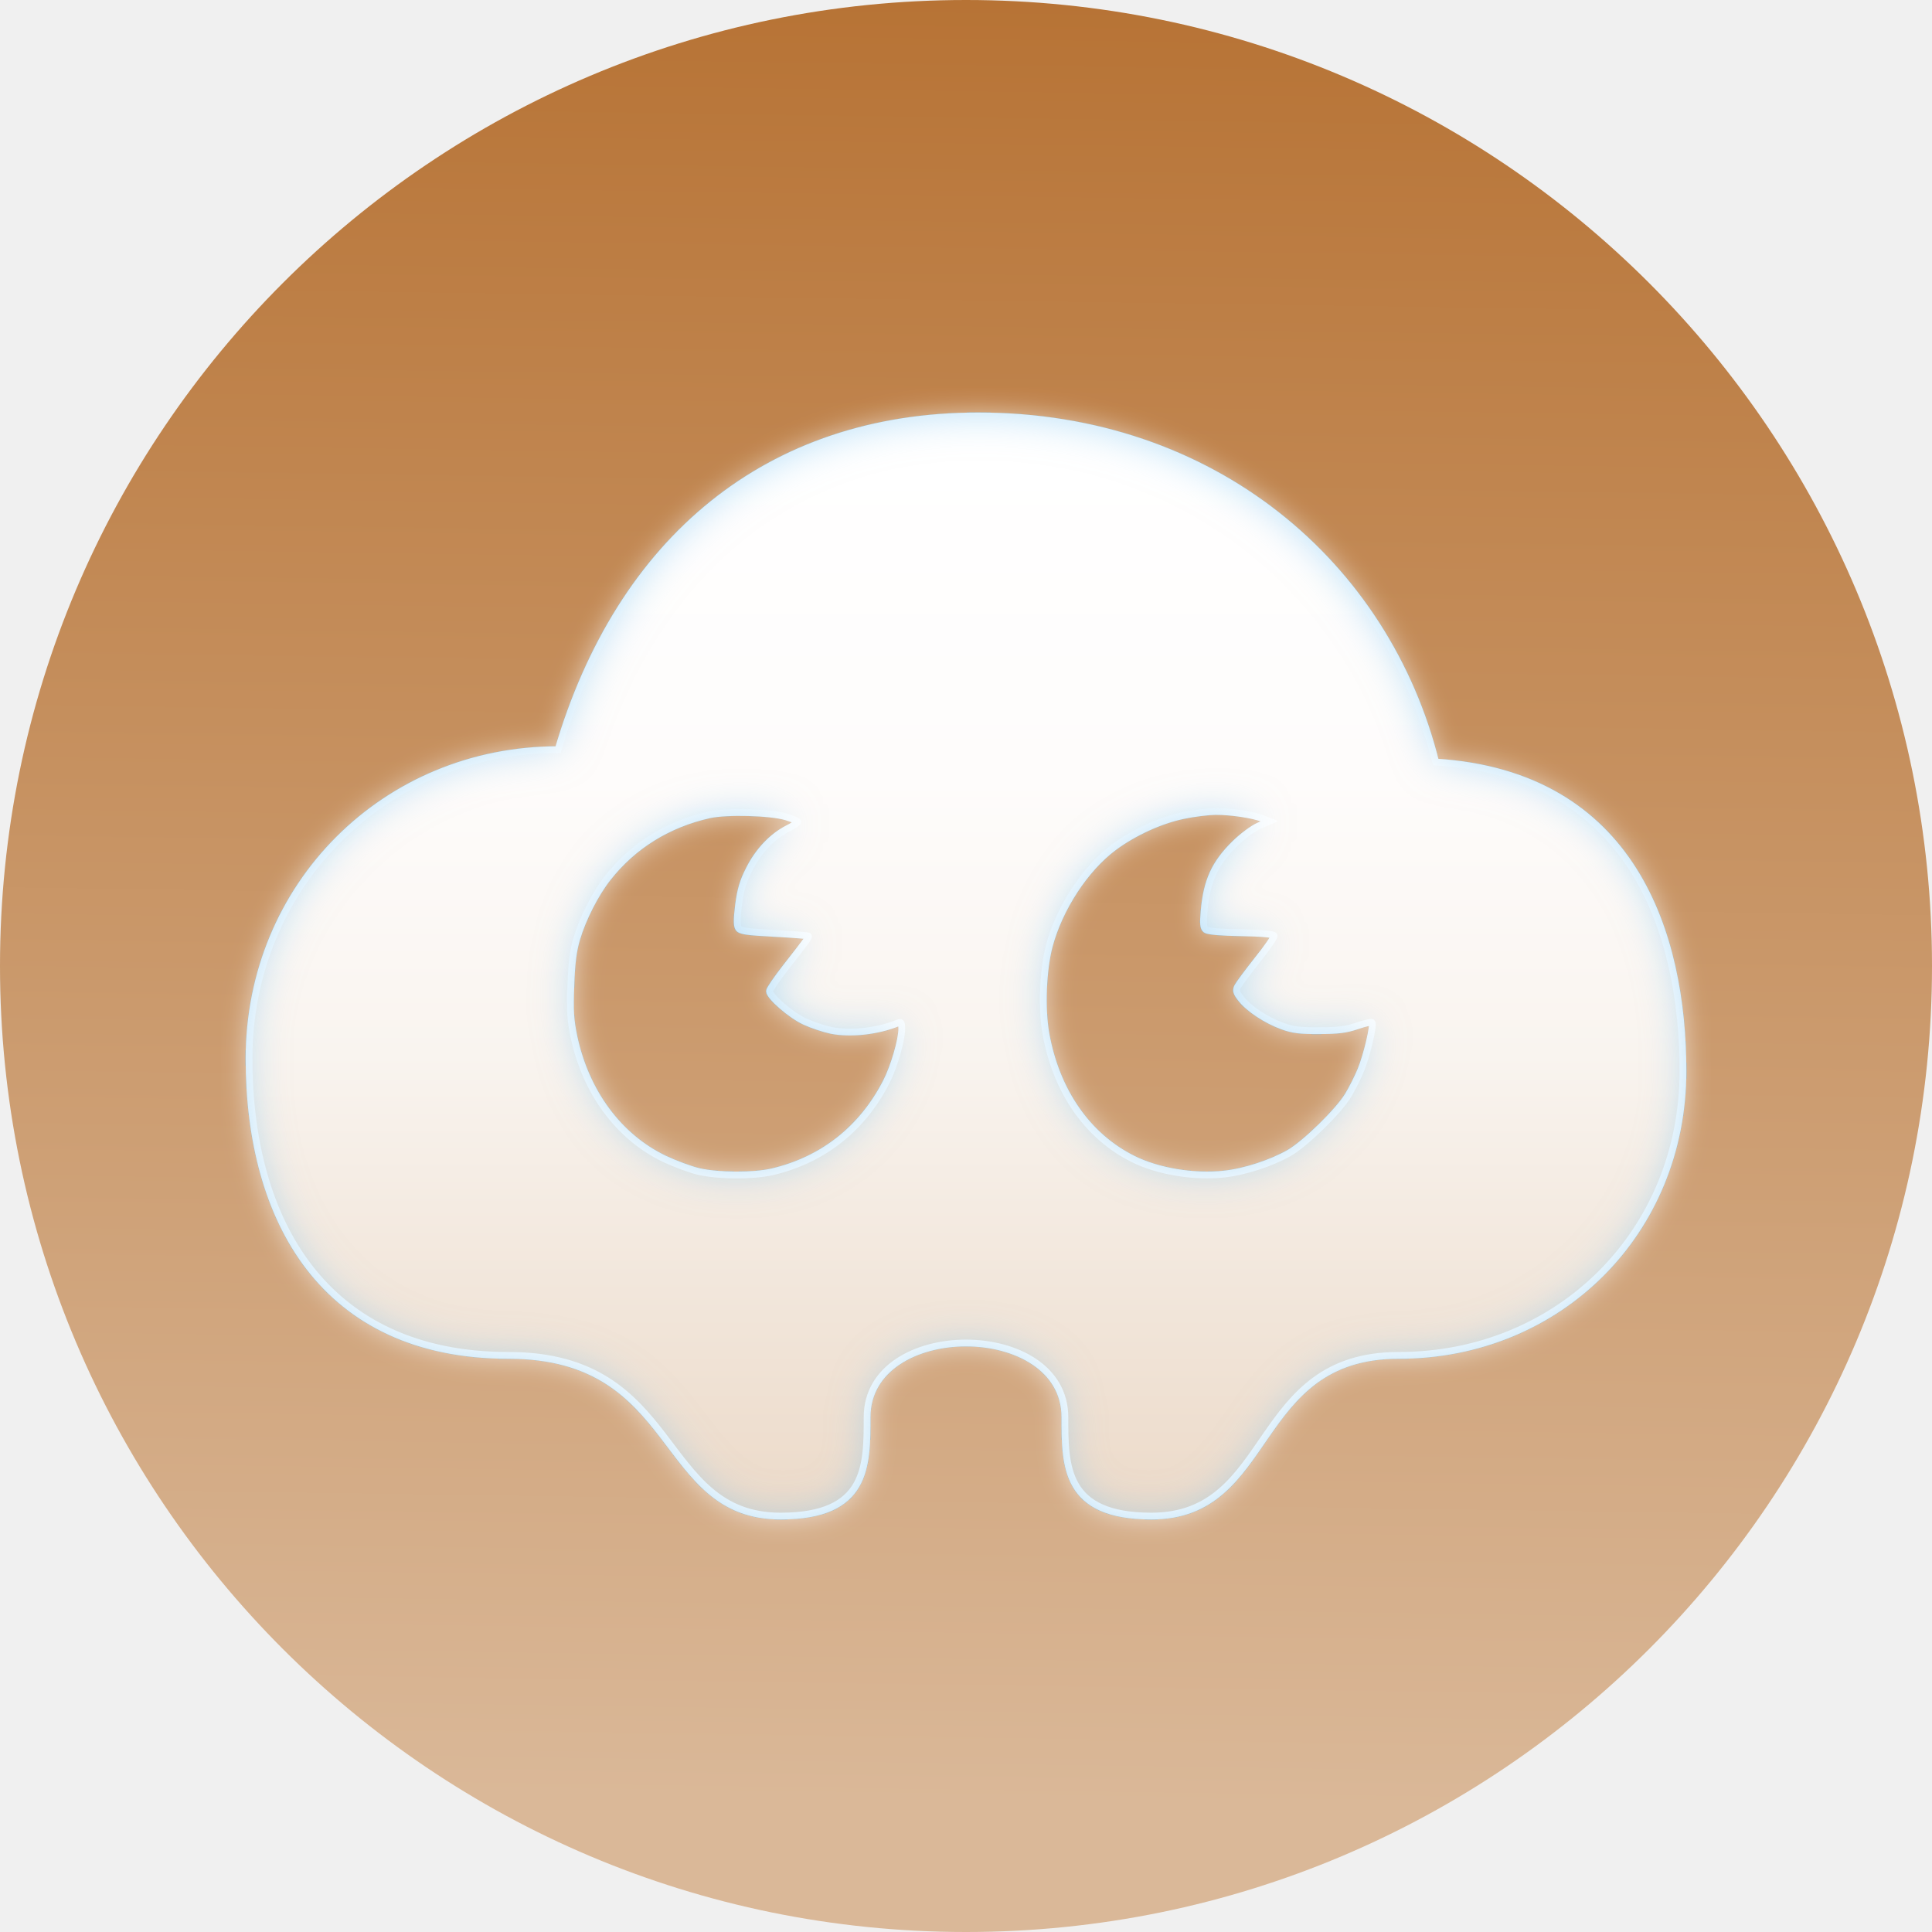
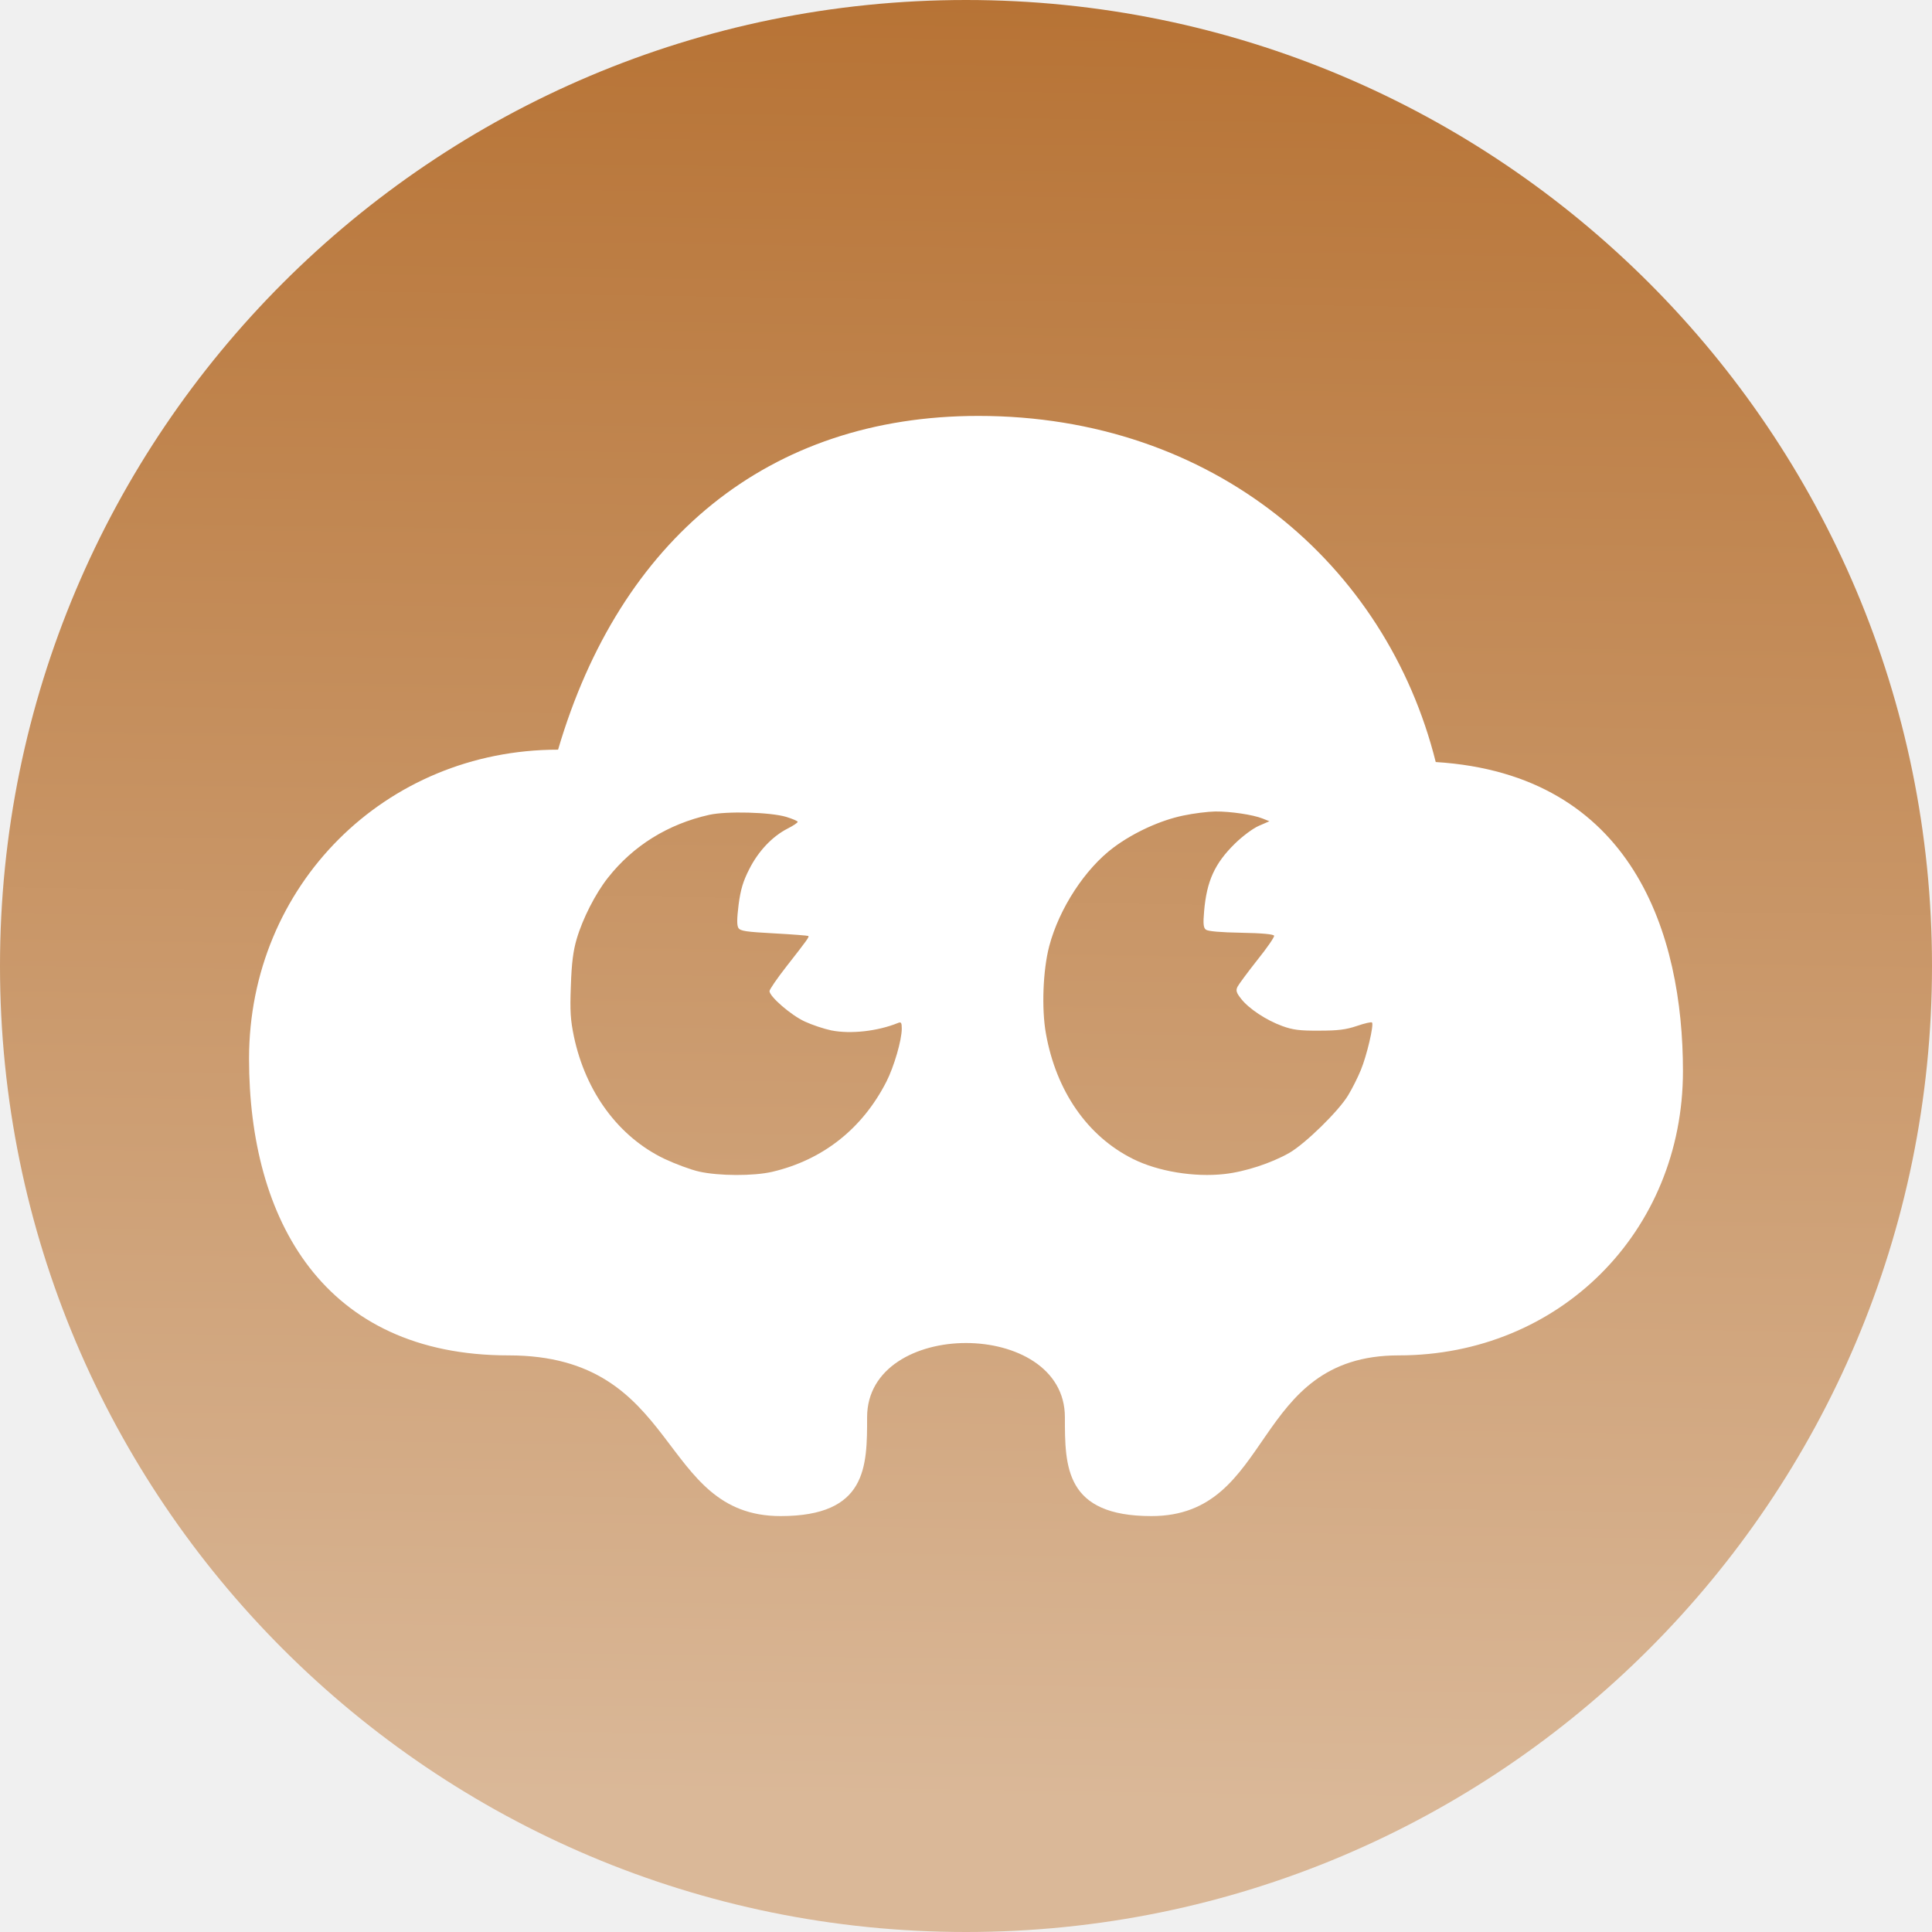
- <svg xmlns="http://www.w3.org/2000/svg" preserveAspectRatio="none" overflow="visible" style="display: block;" width="512" height="512" viewBox="0 0 512 512" fill="none">
-   <g id="Innflow character icons / Light Â· Circular">
-     <g clip-path="url(#clip0_0_334)">
-       <rect id="Base" width="512" height="512" fill="url(#paint0_linear_0_334)" />
-       <g id="Cloud silhouette" filter="url(#filter0_di_0_334)">
-         <path d="M134.793 359.192C85.655 359.192 66 323.156 66 280.569C66 234.707 102.034 198.671 147.897 198.671C164.276 142.981 203.586 110.222 259.276 110.222C321.517 110.222 367.379 149.533 380.483 201.947C432.897 205.223 446 247.81 446 283.845C446 326.432 413.241 359.192 370.655 359.192C331.345 359.192 337.897 401.778 305.138 401.778C282.207 401.778 282.207 388.675 282.207 375.571C282.207 349.364 229.793 349.364 229.793 375.571C229.793 388.675 229.793 401.778 206.862 401.778C174.103 401.778 180.655 359.192 134.793 359.192ZM187.973 215.935C176.999 218.392 167.794 224.125 161.111 232.61C157.77 236.836 154.396 243.486 152.823 248.859C151.906 251.971 151.48 255.247 151.284 261.241C151.022 267.99 151.186 270.316 152.103 274.738C155.248 289.513 163.994 301.306 176.082 307.104C178.932 308.448 183.06 309.987 185.254 310.479C190.496 311.658 199.668 311.691 204.648 310.544C218.046 307.399 228.529 299.144 234.917 286.63C236.915 282.699 238.979 275.656 238.979 272.609C238.979 271.004 238.815 270.742 237.963 271.102C232.558 273.297 225.417 274.083 220.306 273.068C218.406 272.674 215.229 271.626 213.263 270.709C209.627 269.038 203.927 264.092 203.927 262.65C203.927 262.224 205.925 259.309 208.382 256.164C214.049 248.924 214.475 248.302 214.213 248.04C214.082 247.941 209.987 247.614 205.139 247.352C197.801 246.958 196.196 246.729 195.704 245.943C195.246 245.255 195.279 243.486 195.737 239.751C196.261 235.755 196.917 233.56 198.554 230.35C200.946 225.599 204.615 221.701 208.677 219.605C210.184 218.851 211.396 218.032 211.396 217.803C211.396 217.573 210.053 217.017 208.382 216.492C204.123 215.215 192.592 214.92 187.973 215.935ZM313.57 216.132C307.542 217.377 300.499 220.587 295.16 224.551C287.592 230.186 280.713 240.701 278.06 250.726C276.389 257.081 275.996 267.269 277.175 273.887C279.894 289.185 288.215 301.142 300.27 307.137C306.887 310.446 316.486 312.018 324.446 311.134C329.917 310.544 336.894 308.251 341.677 305.532C345.936 303.075 354.78 294.427 357.27 290.266C358.351 288.497 359.858 285.483 360.644 283.55C362.217 279.75 364.149 271.528 363.592 270.971C363.396 270.774 361.594 271.2 359.596 271.888C356.68 272.871 354.584 273.133 349.604 273.133C344.494 273.166 342.627 272.937 339.842 271.921C335.584 270.381 330.932 267.302 328.901 264.681C327.656 263.109 327.46 262.486 327.951 261.504C328.279 260.848 330.637 257.671 333.192 254.428C335.78 251.217 337.779 248.302 337.648 247.974C337.517 247.581 334.47 247.286 328.934 247.188C323.365 247.09 320.122 246.795 319.565 246.369C318.91 245.845 318.811 244.796 319.106 241.455C319.794 233.462 321.923 228.81 327.263 223.568C329.261 221.603 332.079 219.506 333.618 218.851L336.403 217.639L334.601 216.918C332.046 215.903 326.117 215.018 322.054 215.051C320.154 215.084 316.322 215.542 313.57 216.132Z" fill-rule="evenodd" clip-rule="evenodd" fill="url(#paint1_linear_0_334)" stroke-width="1.8" stroke="white" />
-       </g>
-     </g>
+ <svg xmlns="http://www.w3.org/2000/svg" width="512" height="512" viewBox="0 0 512 512" fill="none">
+   <g clip-path="url(#clip0_17_347)">
+     <rect width="512" height="512" fill="url(#paint0_linear_17_347)" />
+     <path d="M134.793 359.192C85.655 359.192 66 323.156 66 280.569C66 234.706 102.034 198.671 147.897 198.671C164.276 142.981 203.586 110.221 259.276 110.221C321.517 110.221 367.379 149.533 380.483 201.947C432.897 205.223 446 247.81 446 283.845C446 326.432 413.241 359.192 370.655 359.192C331.345 359.192 337.897 401.778 305.138 401.778C282.207 401.778 282.207 388.675 282.207 375.571C282.207 349.364 229.793 349.364 229.793 375.571C229.793 388.675 229.793 401.778 206.862 401.778C174.103 401.778 180.655 359.192 134.793 359.192ZM187.973 215.935C176.999 218.392 167.794 224.125 161.111 232.61C157.77 236.836 154.396 243.486 152.823 248.858C151.906 251.971 151.48 255.247 151.284 261.241C151.022 267.99 151.186 270.316 152.103 274.738C155.248 289.513 163.994 301.306 176.082 307.104C178.932 308.447 183.06 309.987 185.254 310.479C190.496 311.658 199.668 311.691 204.648 310.544C218.046 307.399 228.529 299.144 234.917 286.63C236.915 282.699 238.979 275.656 238.979 272.609C238.979 271.004 238.815 270.742 237.963 271.102C232.558 273.297 225.417 274.083 220.306 273.068C218.406 272.674 215.229 271.626 213.263 270.709C209.627 269.038 203.927 264.092 203.927 262.65C203.927 262.224 205.925 259.309 208.382 256.164C214.049 248.924 214.475 248.302 214.213 248.04C214.082 247.941 209.987 247.614 205.139 247.352C197.801 246.958 196.196 246.729 195.704 245.943C195.246 245.255 195.279 243.486 195.737 239.751C196.261 235.755 196.917 233.56 198.554 230.35C200.946 225.599 204.615 221.701 208.677 219.604C210.184 218.851 211.396 218.032 211.396 217.803C211.396 217.573 210.053 217.017 208.382 216.492C204.123 215.215 192.592 214.92 187.973 215.935ZM313.57 216.132C307.542 217.377 300.499 220.587 295.16 224.551C287.592 230.186 280.713 240.701 278.06 250.726C276.389 257.081 275.996 267.269 277.175 273.887C279.894 289.185 288.215 301.142 300.27 307.137C306.887 310.446 316.486 312.018 324.446 311.134C329.917 310.544 336.894 308.251 341.677 305.532C345.936 303.075 354.78 294.427 357.27 290.266C358.351 288.497 359.858 285.483 360.644 283.55C362.217 279.75 364.149 271.528 363.592 270.971C363.396 270.774 361.594 271.2 359.596 271.888C356.68 272.871 354.584 273.133 349.604 273.133C344.494 273.166 342.627 272.937 339.842 271.921C335.584 270.381 330.932 267.302 328.901 264.681C327.656 263.109 327.46 262.486 327.951 261.504C328.279 260.848 330.637 257.671 333.192 254.428C335.78 251.217 337.779 248.302 337.648 247.974C337.517 247.581 334.47 247.286 328.934 247.188C323.365 247.089 320.122 246.795 319.565 246.369C318.91 245.845 318.811 244.796 319.106 241.455C319.794 233.462 321.923 228.81 327.263 223.568C329.261 221.603 332.079 219.506 333.618 218.851L336.403 217.639L334.601 216.918C332.046 215.903 326.117 215.018 322.054 215.051C320.154 215.084 316.322 215.542 313.57 216.132Z" fill-rule="evenodd" clip-rule="evenodd" fill="white" />
  </g>
  <defs>
-     <filter id="filter0_di_0_334" x="58.631" y="102.853" width="394.737" height="306.295" filterUnits="userSpaceOnUse" color-interpolation-filters="sRGB">
-       <feFlood flood-opacity="0" result="BackgroundImageFix" />
-       <feColorMatrix in="SourceAlpha" type="matrix" values="0 0 0 0 0 0 0 0 0 0 0 0 0 0 0 0 0 0 127 0" result="hardAlpha" />
-       <feOffset />
-       <feGaussianBlur stdDeviation="3.234" />
-       <feColorMatrix type="matrix" values="0 0 0 0 1 0 0 0 0 1 0 0 0 0 1 0 0 0 0.55 0" />
-       <feBlend mode="normal" in2="BackgroundImageFix" result="effect1_dropShadow_0_334" />
-       <feBlend mode="normal" in="SourceGraphic" in2="effect1_dropShadow_0_334" result="shape" />
-       <feColorMatrix in="SourceAlpha" type="matrix" values="0 0 0 0 0 0 0 0 0 0 0 0 0 0 0 0 0 0 127 0" result="hardAlpha" />
-       <feOffset />
-       <feGaussianBlur stdDeviation="5.391" />
-       <feComposite in2="hardAlpha" operator="arithmetic" k2="-1" k3="1" />
-       <feColorMatrix type="matrix" values="0 0 0 0 0.429 0 0 0 0 0.744 0 0 0 0 0.944 0 0 0 0.5 0" />
-       <feBlend mode="normal" in2="shape" result="effect2_innerShadow_0_334" />
-     </filter>
-     <linearGradient id="paint0_linear_0_334" x1="259.726" y1="7.64712e-06" x2="252.274" y2="512" gradientUnits="userSpaceOnUse">
+     <linearGradient id="paint0_linear_17_347" x1="259.726" y1="7.64712e-06" x2="252.274" y2="512" gradientUnits="userSpaceOnUse">
      <stop stop-color="#B77335" />
      <stop offset="0.933" stop-color="#DAB898" />
    </linearGradient>
-     <linearGradient id="paint1_linear_0_334" x1="259.365" y1="119.179" x2="259.365" y2="410.736" gradientUnits="userSpaceOnUse">
-       <stop stop-color="white" />
-       <stop offset="0.3" stop-color="#FEFCFB" />
-       <stop offset="0.55" stop-color="#F9F4EF" />
-       <stop offset="0.72" stop-color="#F3E9DF" />
-       <stop offset="1" stop-color="#EBD8C6" />
-     </linearGradient>
-     <clipPath id="clip0_0_334">
+     <clipPath id="clip0_17_347">
      <rect width="512" height="512" rx="256" fill="white" />
    </clipPath>
  </defs>
</svg>
